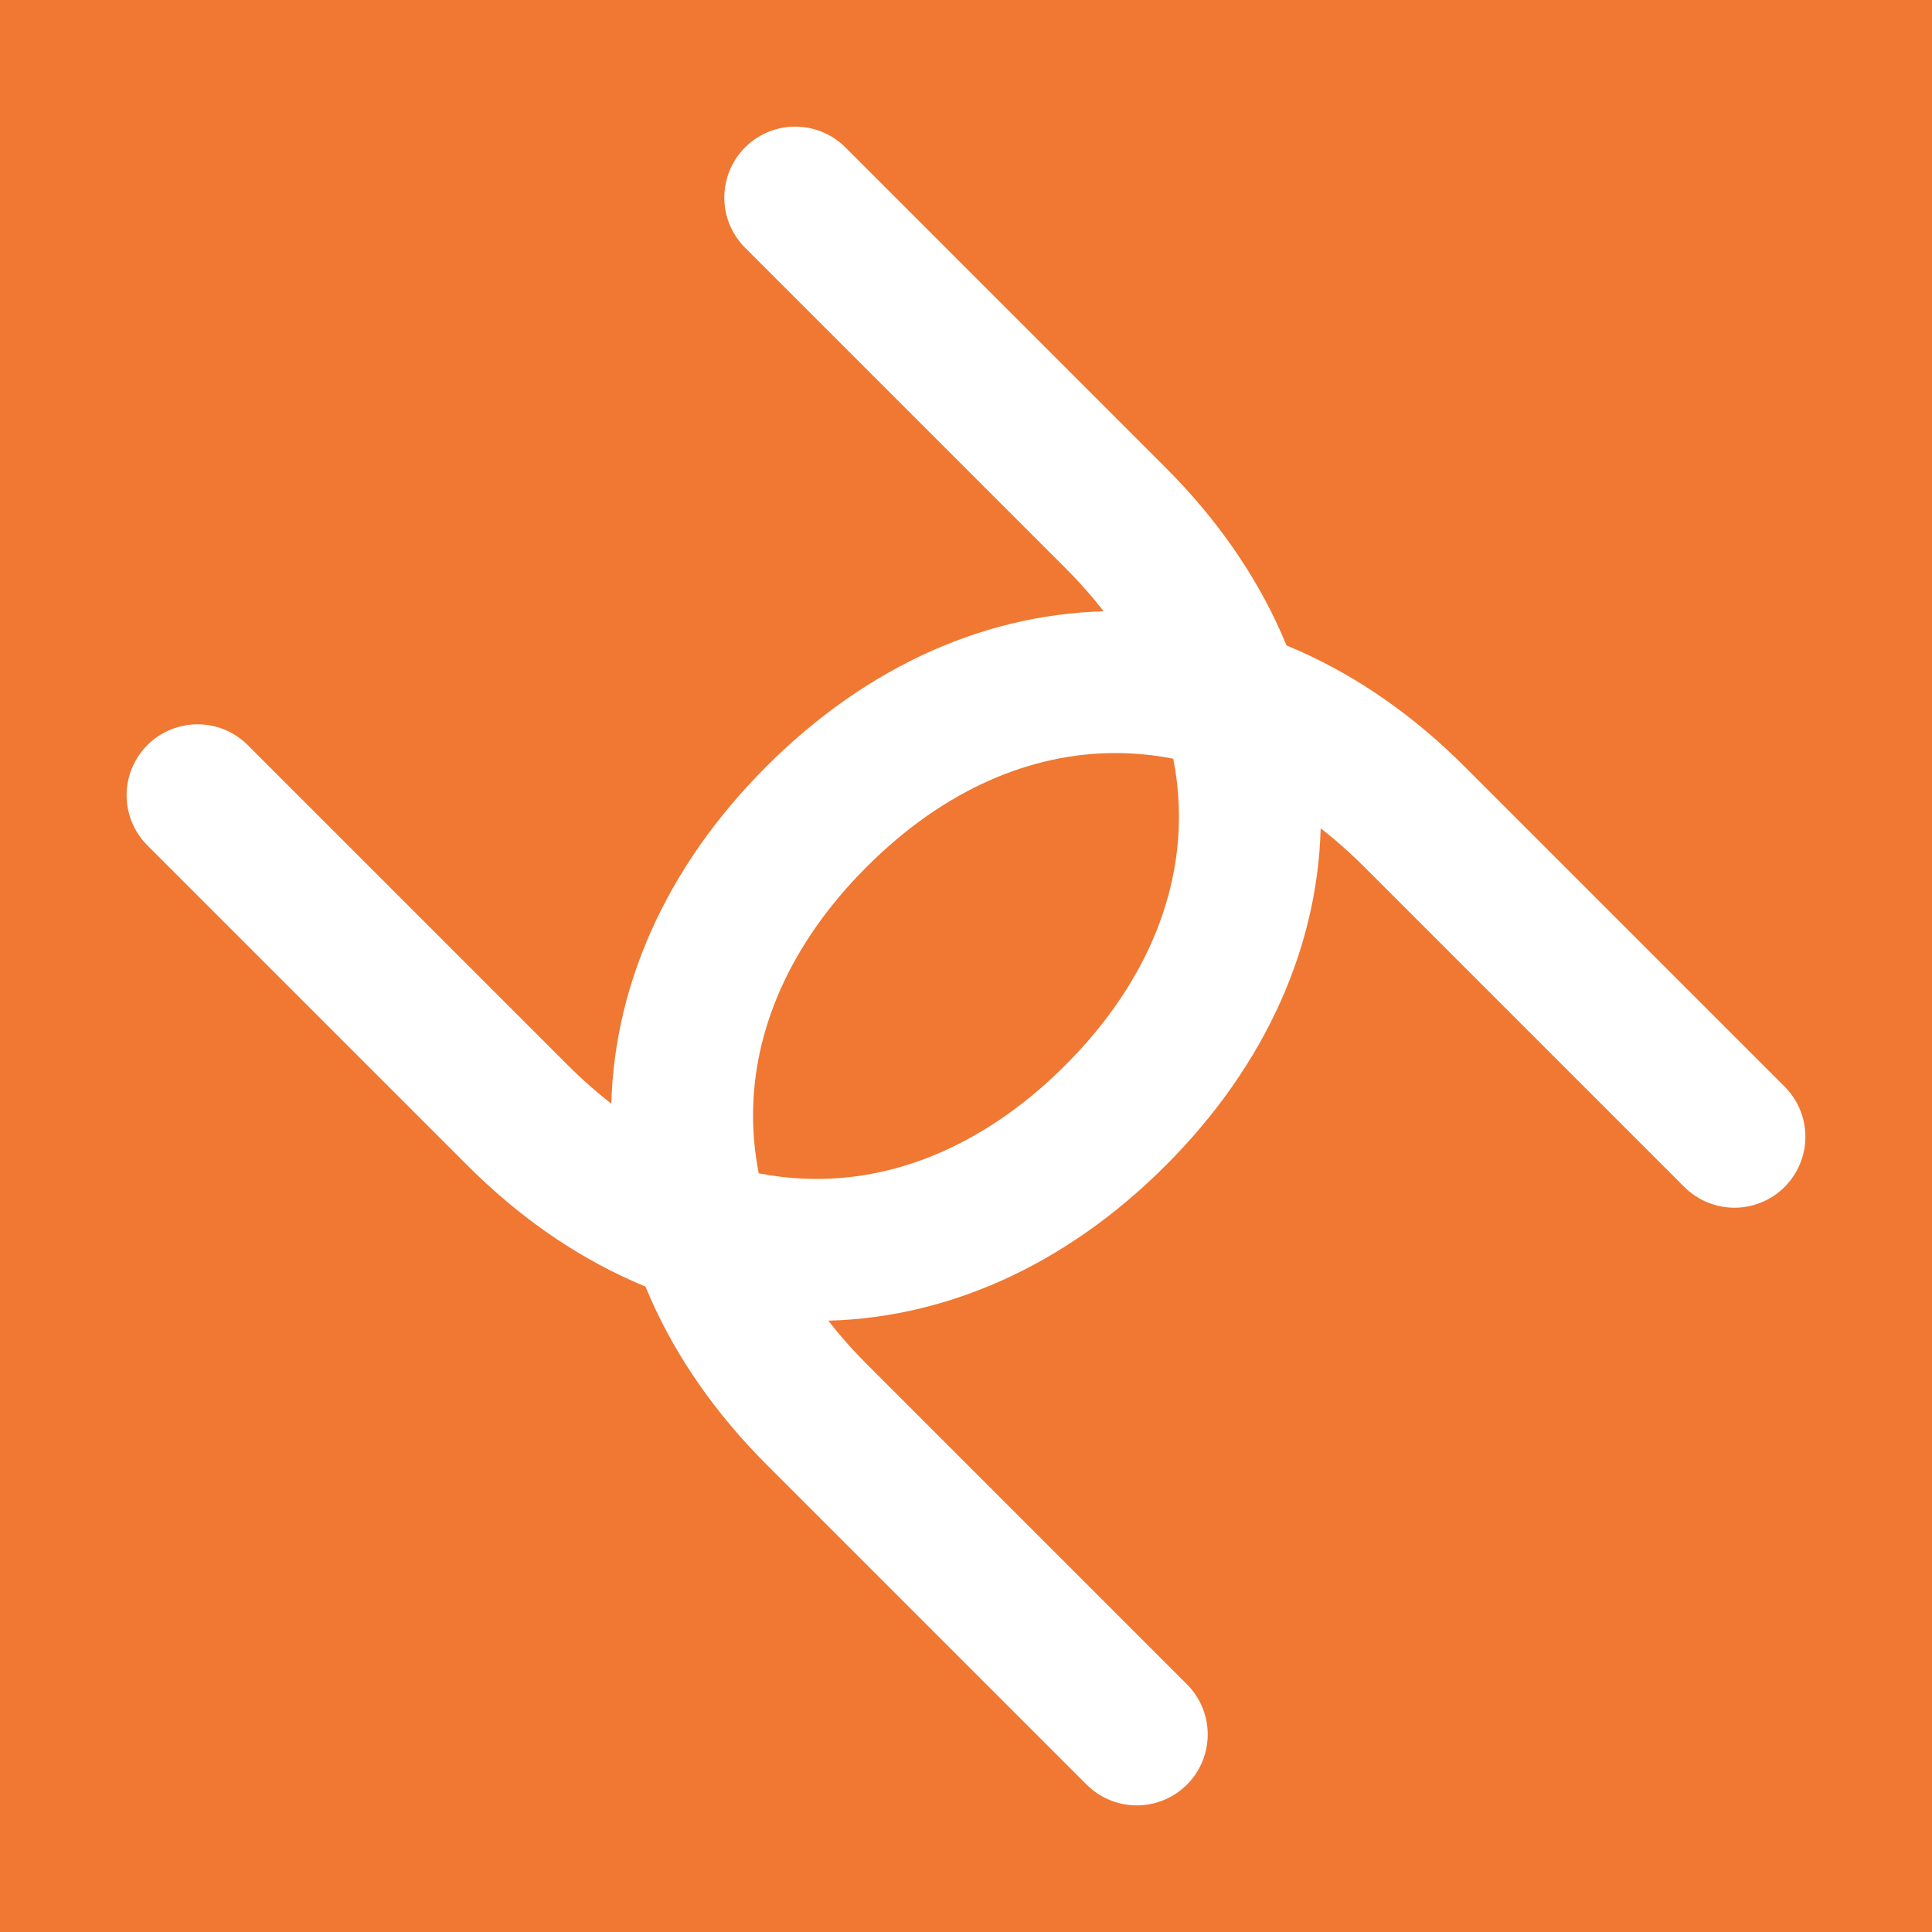
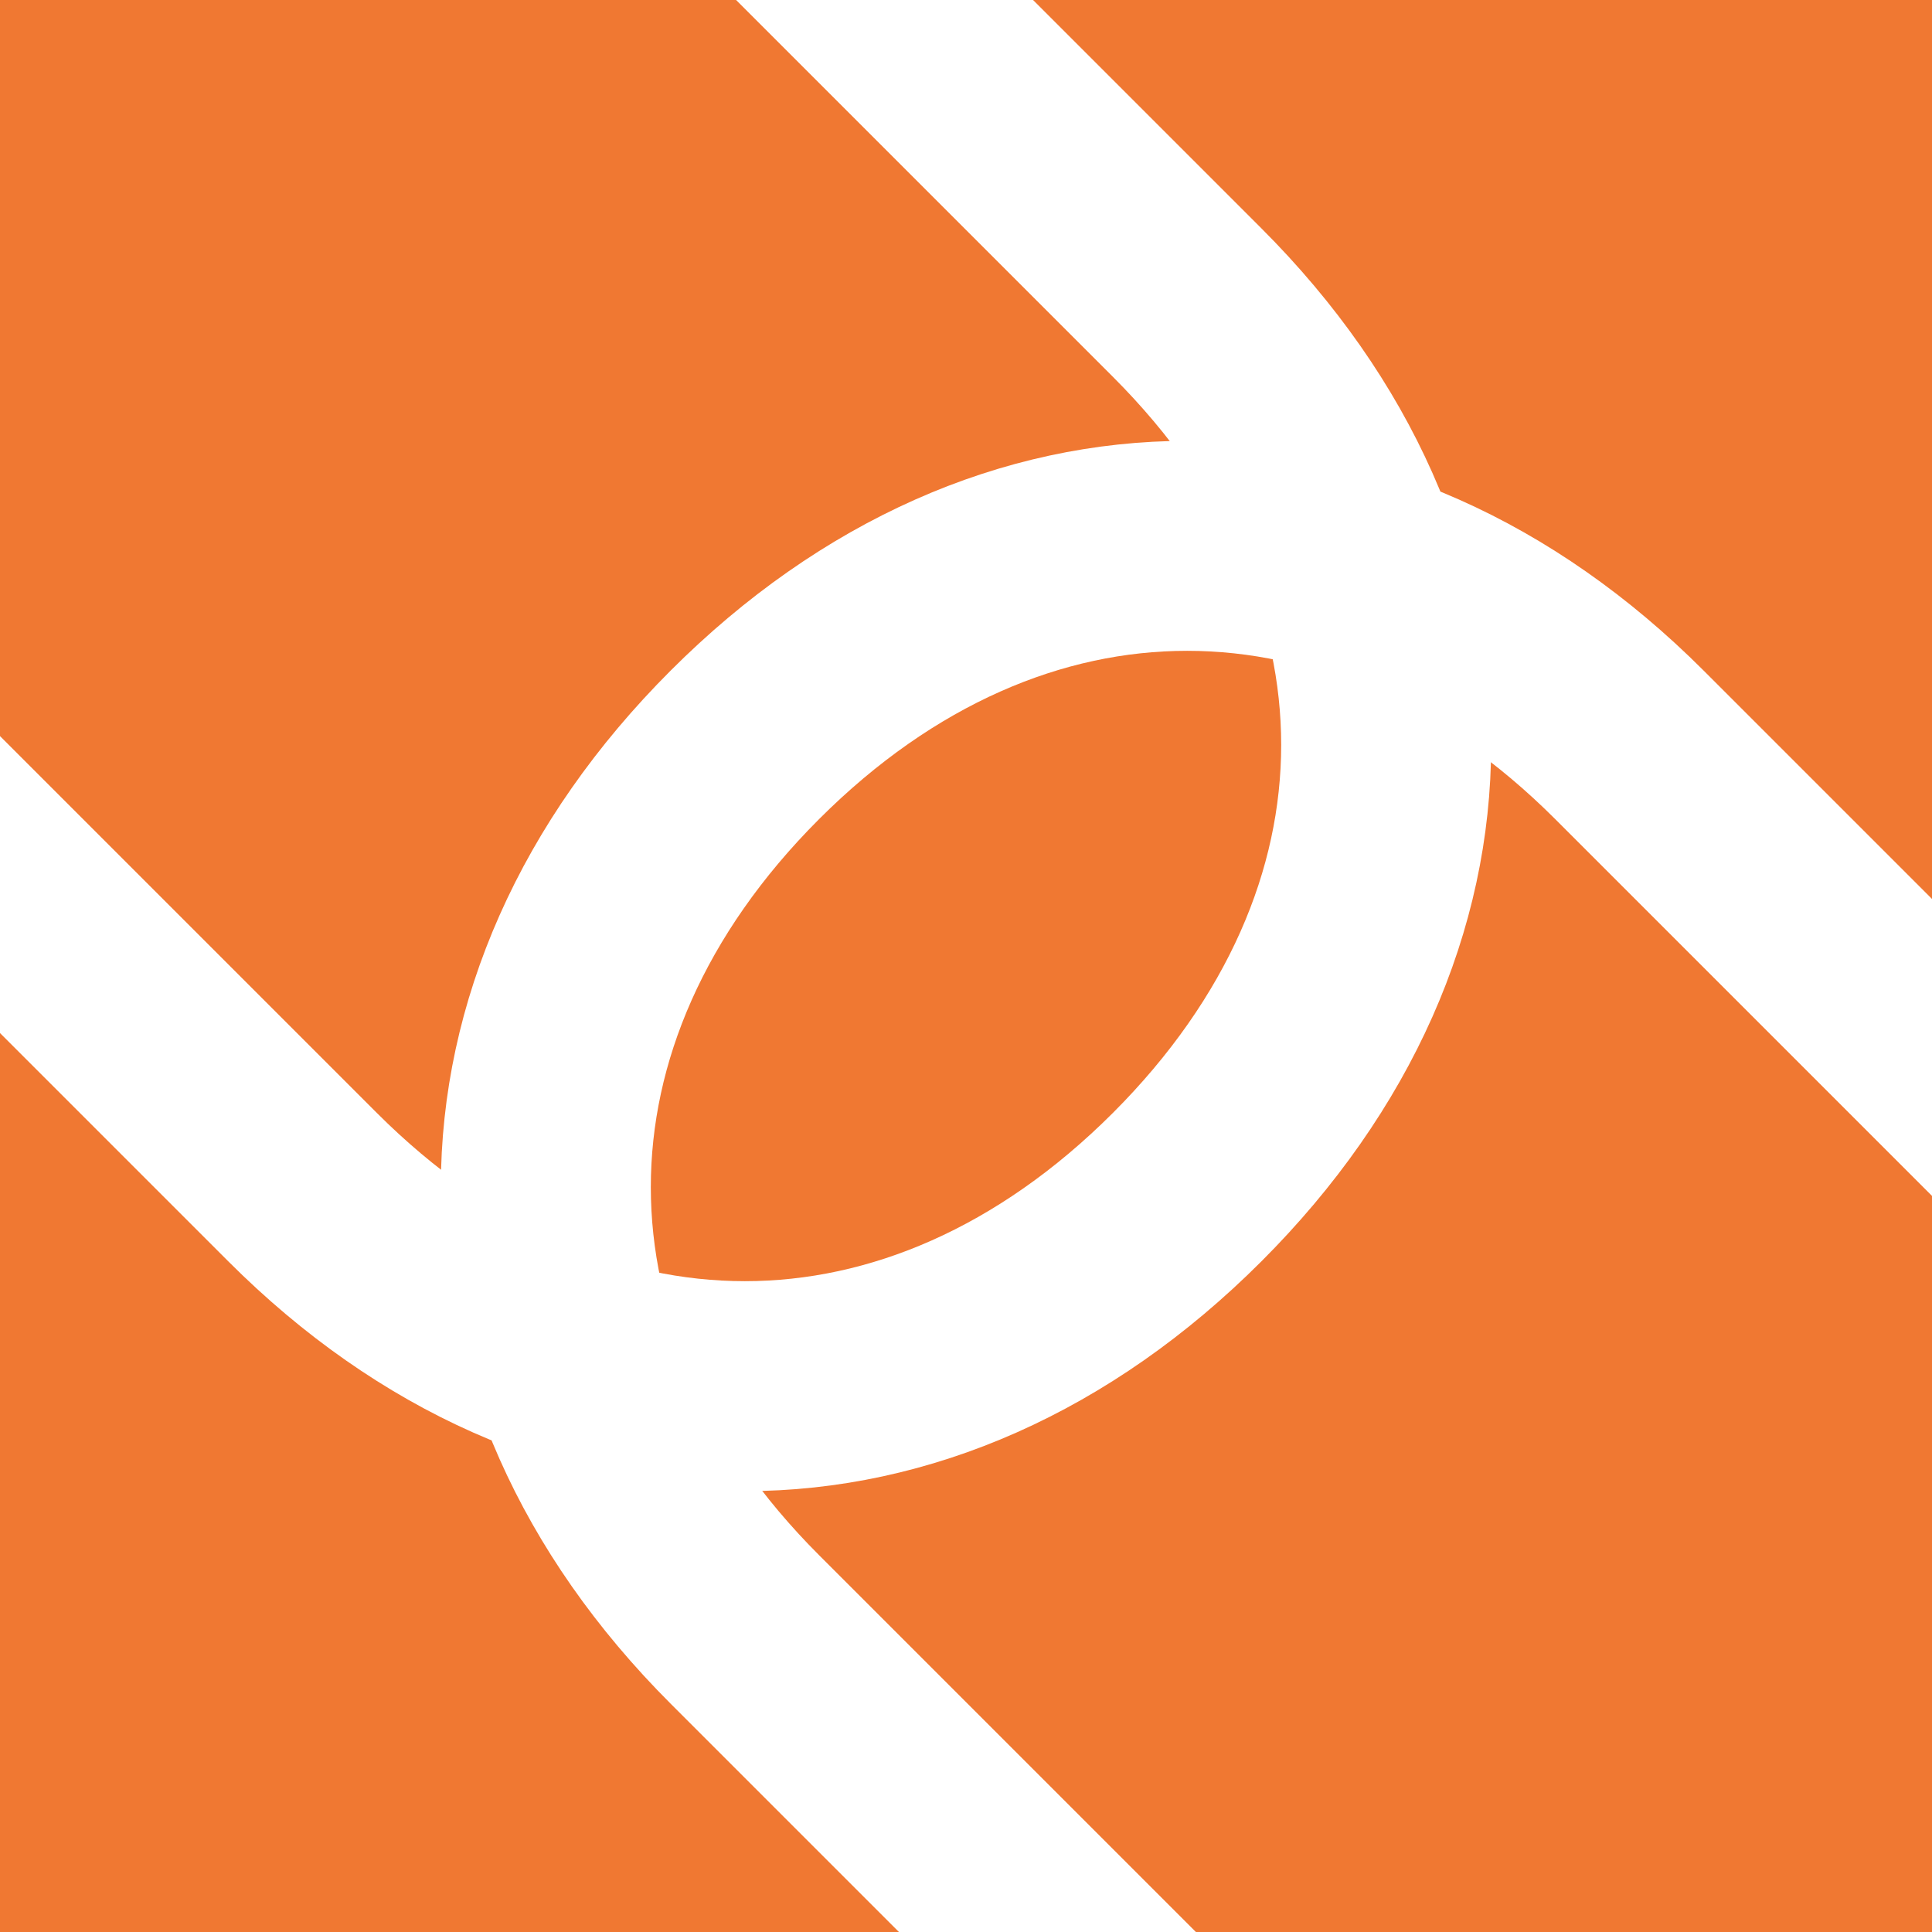
<svg xmlns="http://www.w3.org/2000/svg" viewBox="0 0 64 64">
  <rect width="64" height="64" fill="#F07832" />
-   <g transform="rotate(-45 32 32)" fill="none" stroke="#FFFFFF" stroke-width="4.7" stroke-linecap="round" stroke-linejoin="round">
+   <g transform="translate(32 32) scale(1.48) rotate(-45) translate(-32 -32)" fill="none" stroke="#FFFFFF" stroke-width="4.7" stroke-linecap="round" stroke-linejoin="round">
    <path d="M18 10v15c0 8.4 5.6 14 14 14s14-5.6 14-14V10" />
    <path d="M18 54V39c0-8.4 5.6-14 14-14s14 5.6 14 14v15" />
  </g>
</svg>
